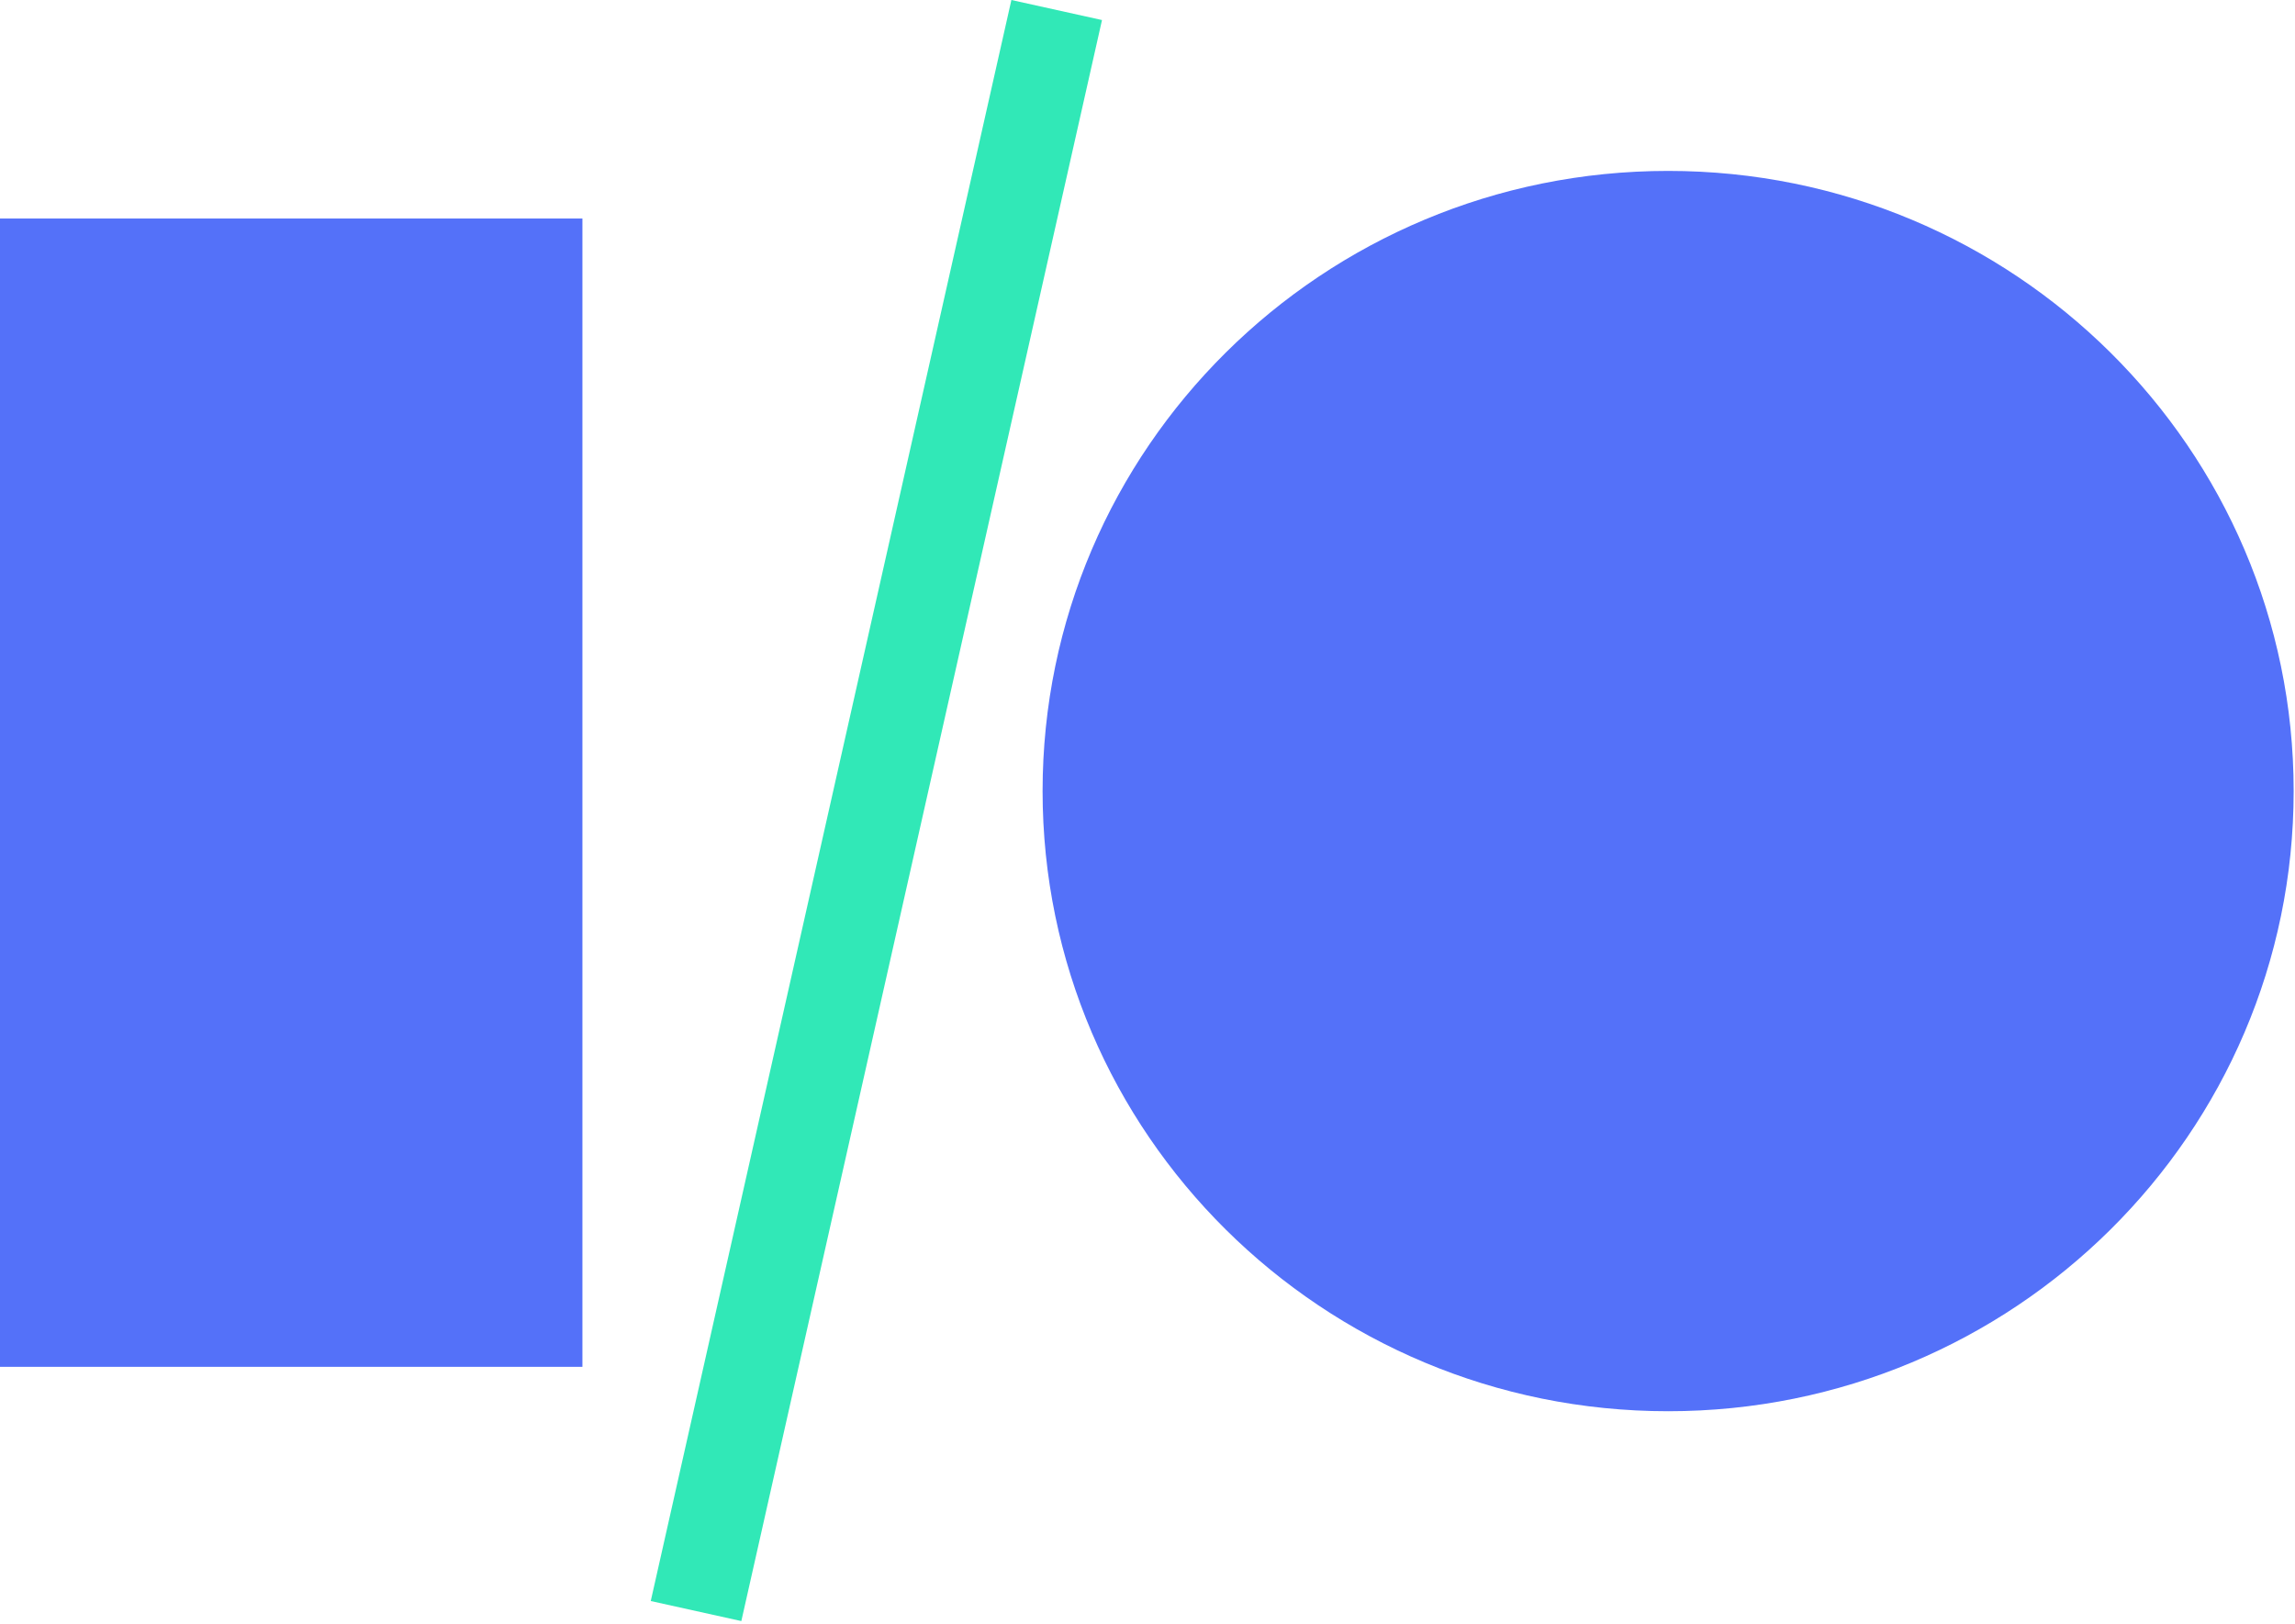
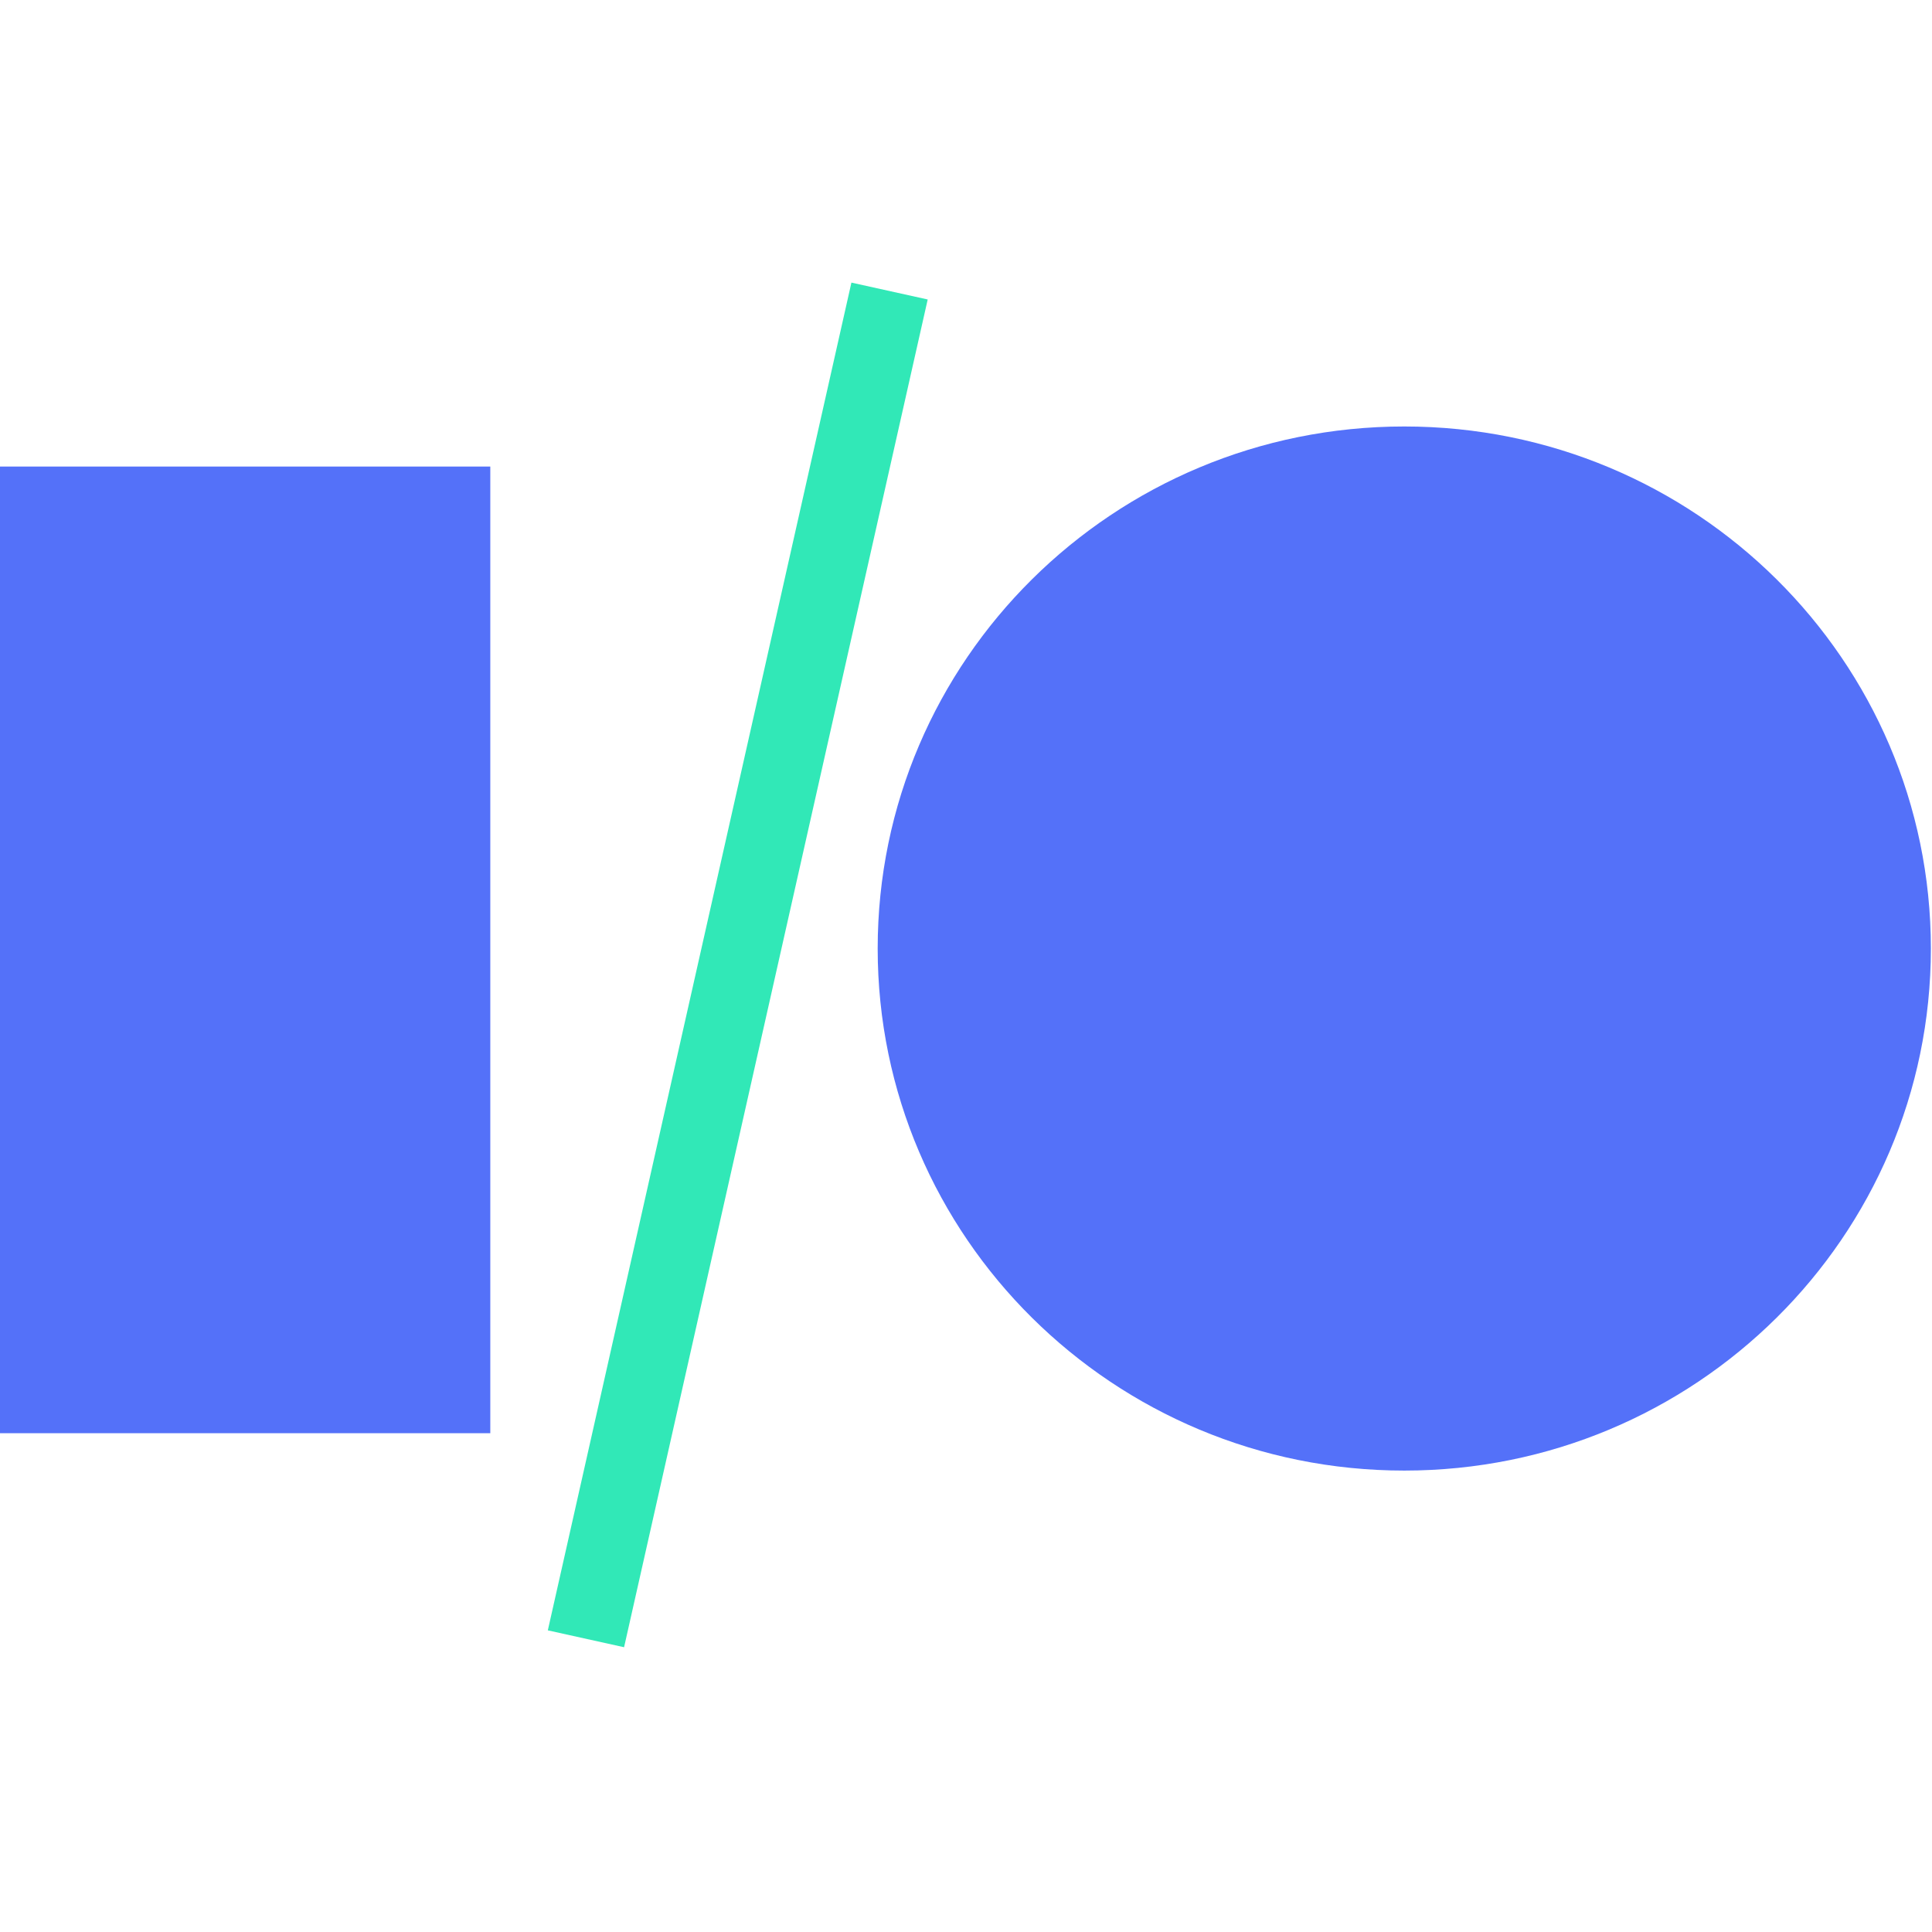
- <svg xmlns="http://www.w3.org/2000/svg" width="188" height="133" viewBox="0 0 188 133">
-   <g fill="none" fill-rule="evenodd">
-     <path fill="#5471F9" d="M0 111.963h47.71V17.9H0z" />
-     <path fill="#31E8B7" d="M82.85 0L53.308 131.147l7.42 1.642L90.273 1.642z" />
-     <path d="M136.648 14c-28.3 0-51.242 22.745-51.242 50.8 0 28.057 22.942 50.8 51.242 50.8 28.301 0 51.242-22.743 51.242-50.8 0-28.055-22.94-50.8-51.242-50.8" fill="#5471F9" />
-   </g>
+ <svg xmlns="http://www.w3.org/2000/svg" width="188" height="188" viewBox="0 0 188 133">
+   <path fill="#5471F9" d="M0 111.963h47.71V17.9H0z" />
+   <path fill="#31E8B7" d="M82.85 0L53.308 131.147l7.42 1.642L90.273 1.642z" />
+   <path fill="#5471F9" d="M136.648 14c-28.3 0-51.242 22.745-51.242 50.8 0 28.057 22.942 50.8 51.242 50.8 28.301 0 51.242-22.743 51.242-50.8 0-28.055-22.94-50.8-51.242-50.8" />
</svg>
